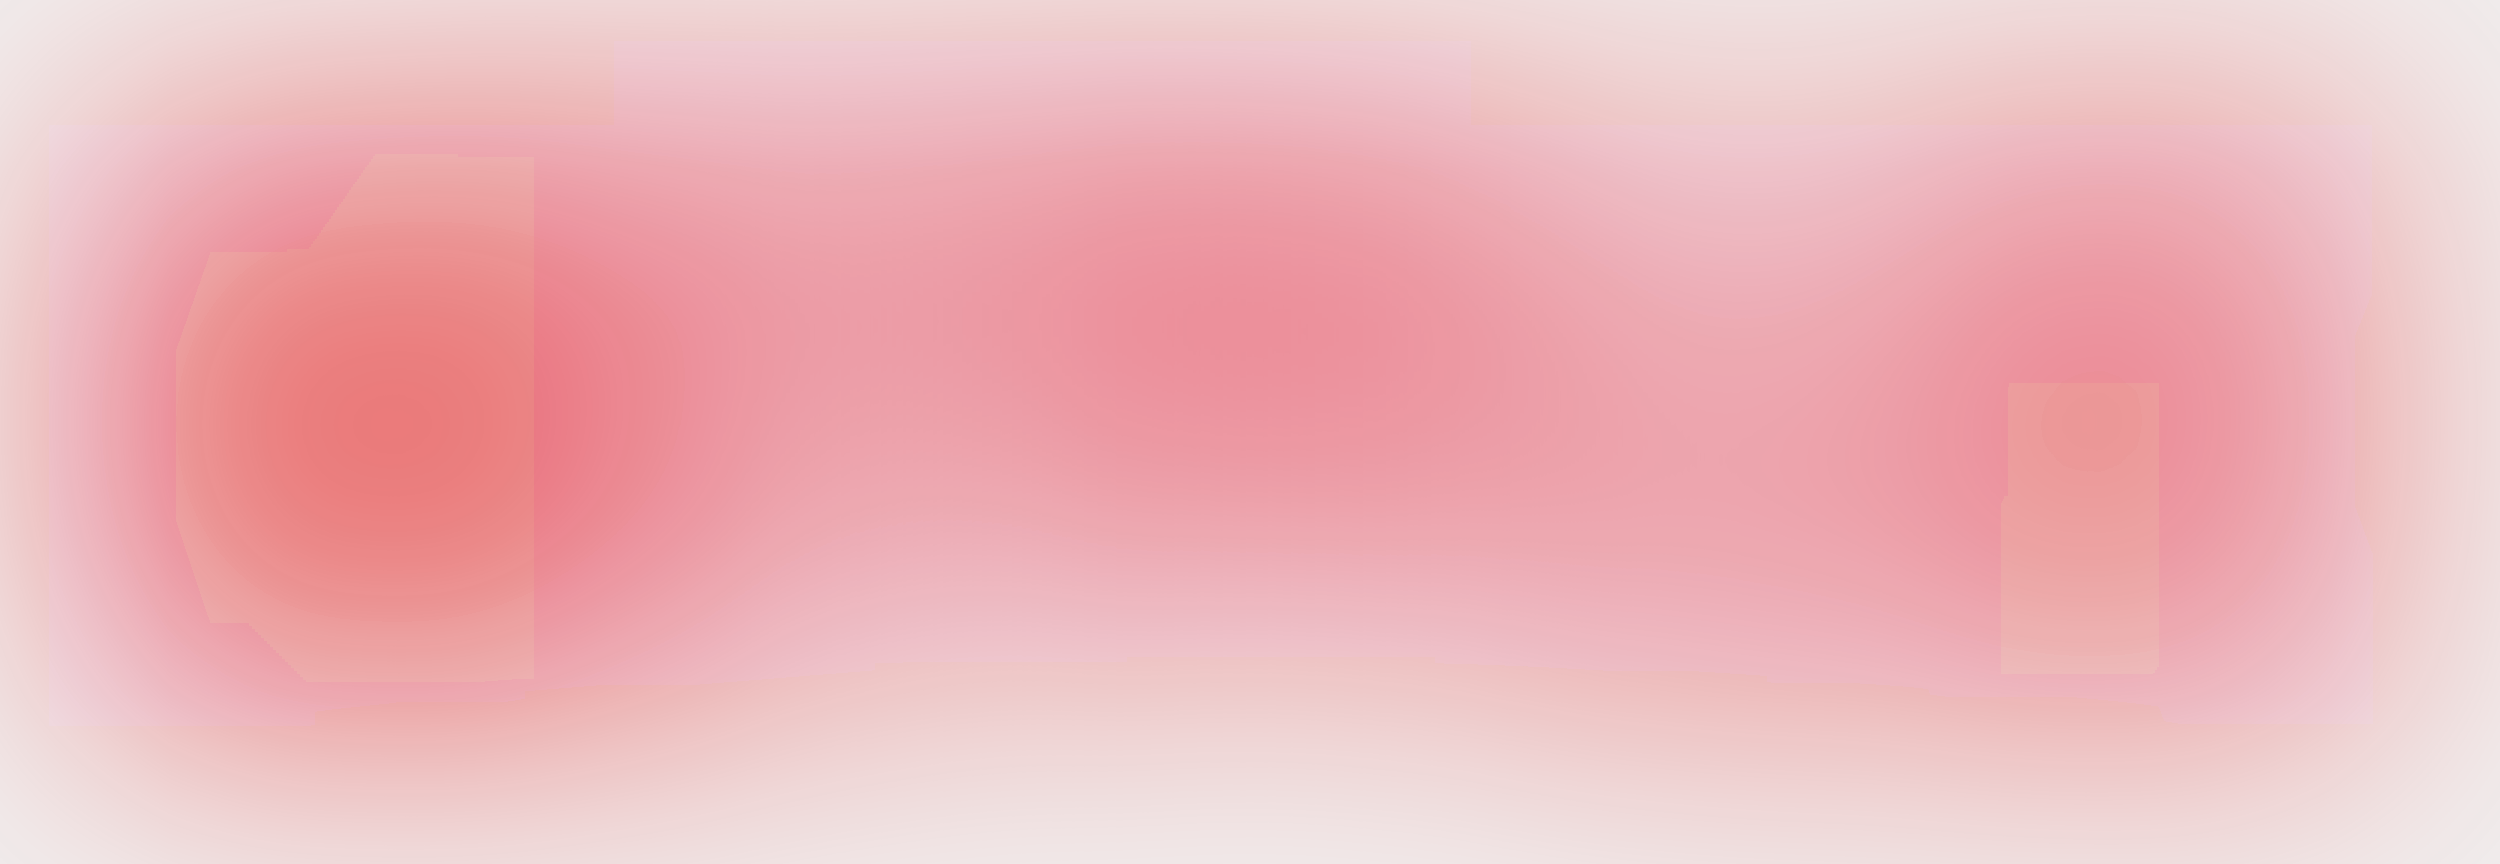
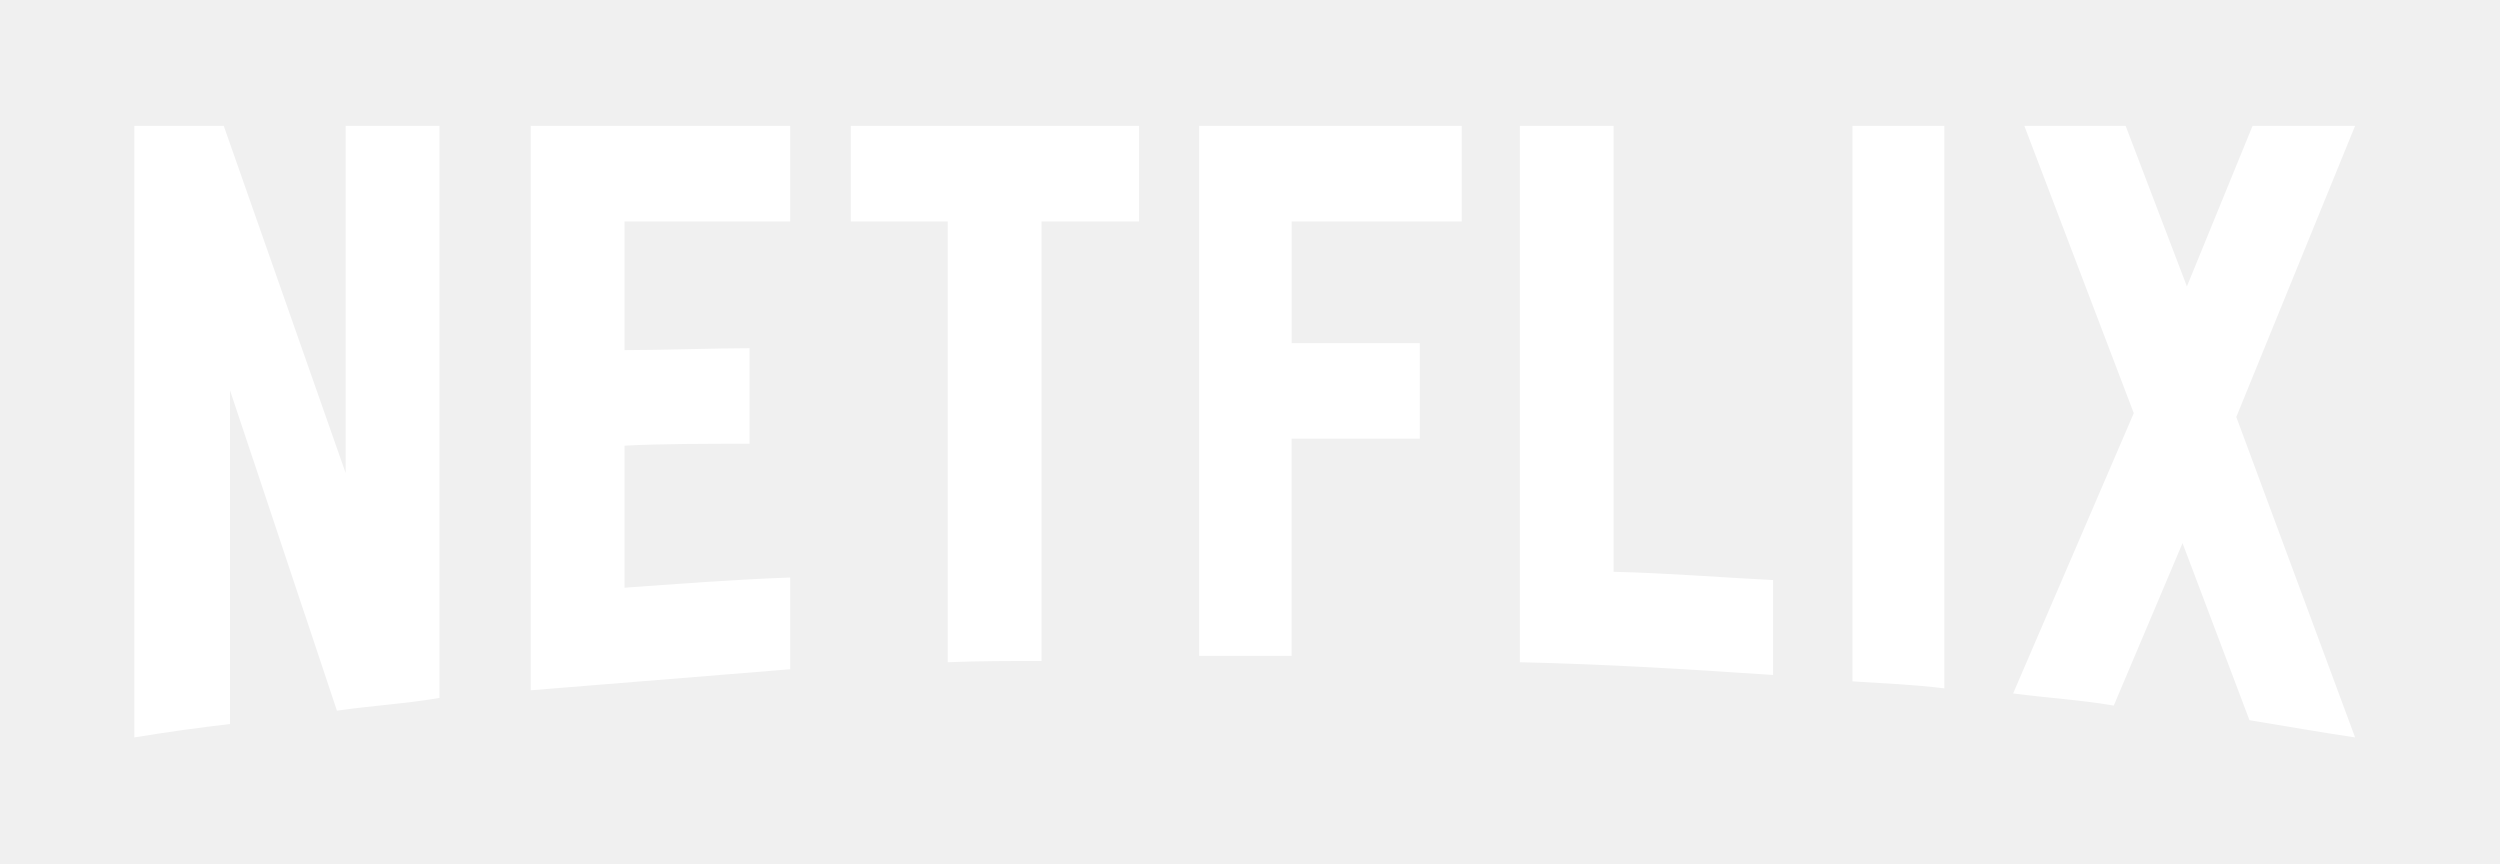
- <svg xmlns="http://www.w3.org/2000/svg" width="139" height="48" viewBox="0 0 139 48" fill="none" filter="blur(10px)">
-   <path d="M124.338 23.184L130.943 41c-1.946-.283-3.892-.638-5.873-.958l-3.721-9.844-3.823 9.032c-1.876-.32-3.72-.426-5.596-.675l6.708-15.583L112.554 7h5.632l3.406 8.924L125.242 7h5.7l-6.604 16.184zM108.106 7h-5.11v30.883c1.669.107 3.406.177 5.11.39V7zm-9.525 30.529c-4.657-.319-9.316-.601-14.078-.709V7h5.214v24.792c2.99.07 5.979.317 8.864.459v5.278zM78.94 19.078v5.312h-7.126v12.077h-5.143V7h14.6v5.312h-9.456v6.766h7.126-.001zm-21.03-6.766V36.75c-1.74 0-3.511 0-5.215.07V12.312h-5.389V7h16.025v5.312h-5.422zm-16.234 12.36c-2.294 0-5.006 0-6.953.108v7.897c3.06-.213 6.118-.46 9.212-.567v5.1l-14.426 1.17V7h14.425v5.312h-9.211v7.155c2.017 0 5.11-.107 6.952-.107v5.313zm-28.889-2.975v18.558A114.72 114.72 0 007.47 41V7h4.971l6.778 19.303V7h5.215v31.804c-1.843.32-3.72.426-5.701.708l-5.946-17.815z" fill="#E50914" />
+ <svg xmlns="http://www.w3.org/2000/svg" width="139" height="48" viewBox="0 0 139 48" fill="none" class="h-32px uc-svg">
+   <path d="M124.338 23.184L130.943 41c-1.946-.283-3.892-.638-5.873-.958l-3.721-9.844-3.823 9.032c-1.876-.32-3.72-.426-5.596-.675l6.708-15.583L112.554 7h5.632l3.406 8.924L125.242 7h5.7l-6.604 16.184zM108.106 7h-5.11v30.883c1.669.107 3.406.177 5.11.39V7zm-9.525 30.529c-4.657-.319-9.316-.601-14.078-.709V7h5.214v24.792c2.99.07 5.979.317 8.864.459v5.278zM78.94 19.078v5.312h-7.126v12.077h-5.143V7h14.6v5.312h-9.456v6.766h7.126-.001zm-21.03-6.766V36.75c-1.74 0-3.511 0-5.215.07V12.312h-5.389V7h16.025v5.312h-5.422zm-16.234 12.36c-2.294 0-5.006 0-6.953.108v7.897c3.06-.213 6.118-.46 9.212-.567v5.1l-14.426 1.17V7h14.425v5.312h-9.211v7.155c2.017 0 5.11-.107 6.952-.107v5.313zm-28.889-2.975v18.558A114.72 114.72 0 007.47 41V7h4.971l6.778 19.303V7h5.215v31.804c-1.843.32-3.72.426-5.701.708l-5.946-17.815z" fill="#fff" />
</svg>
